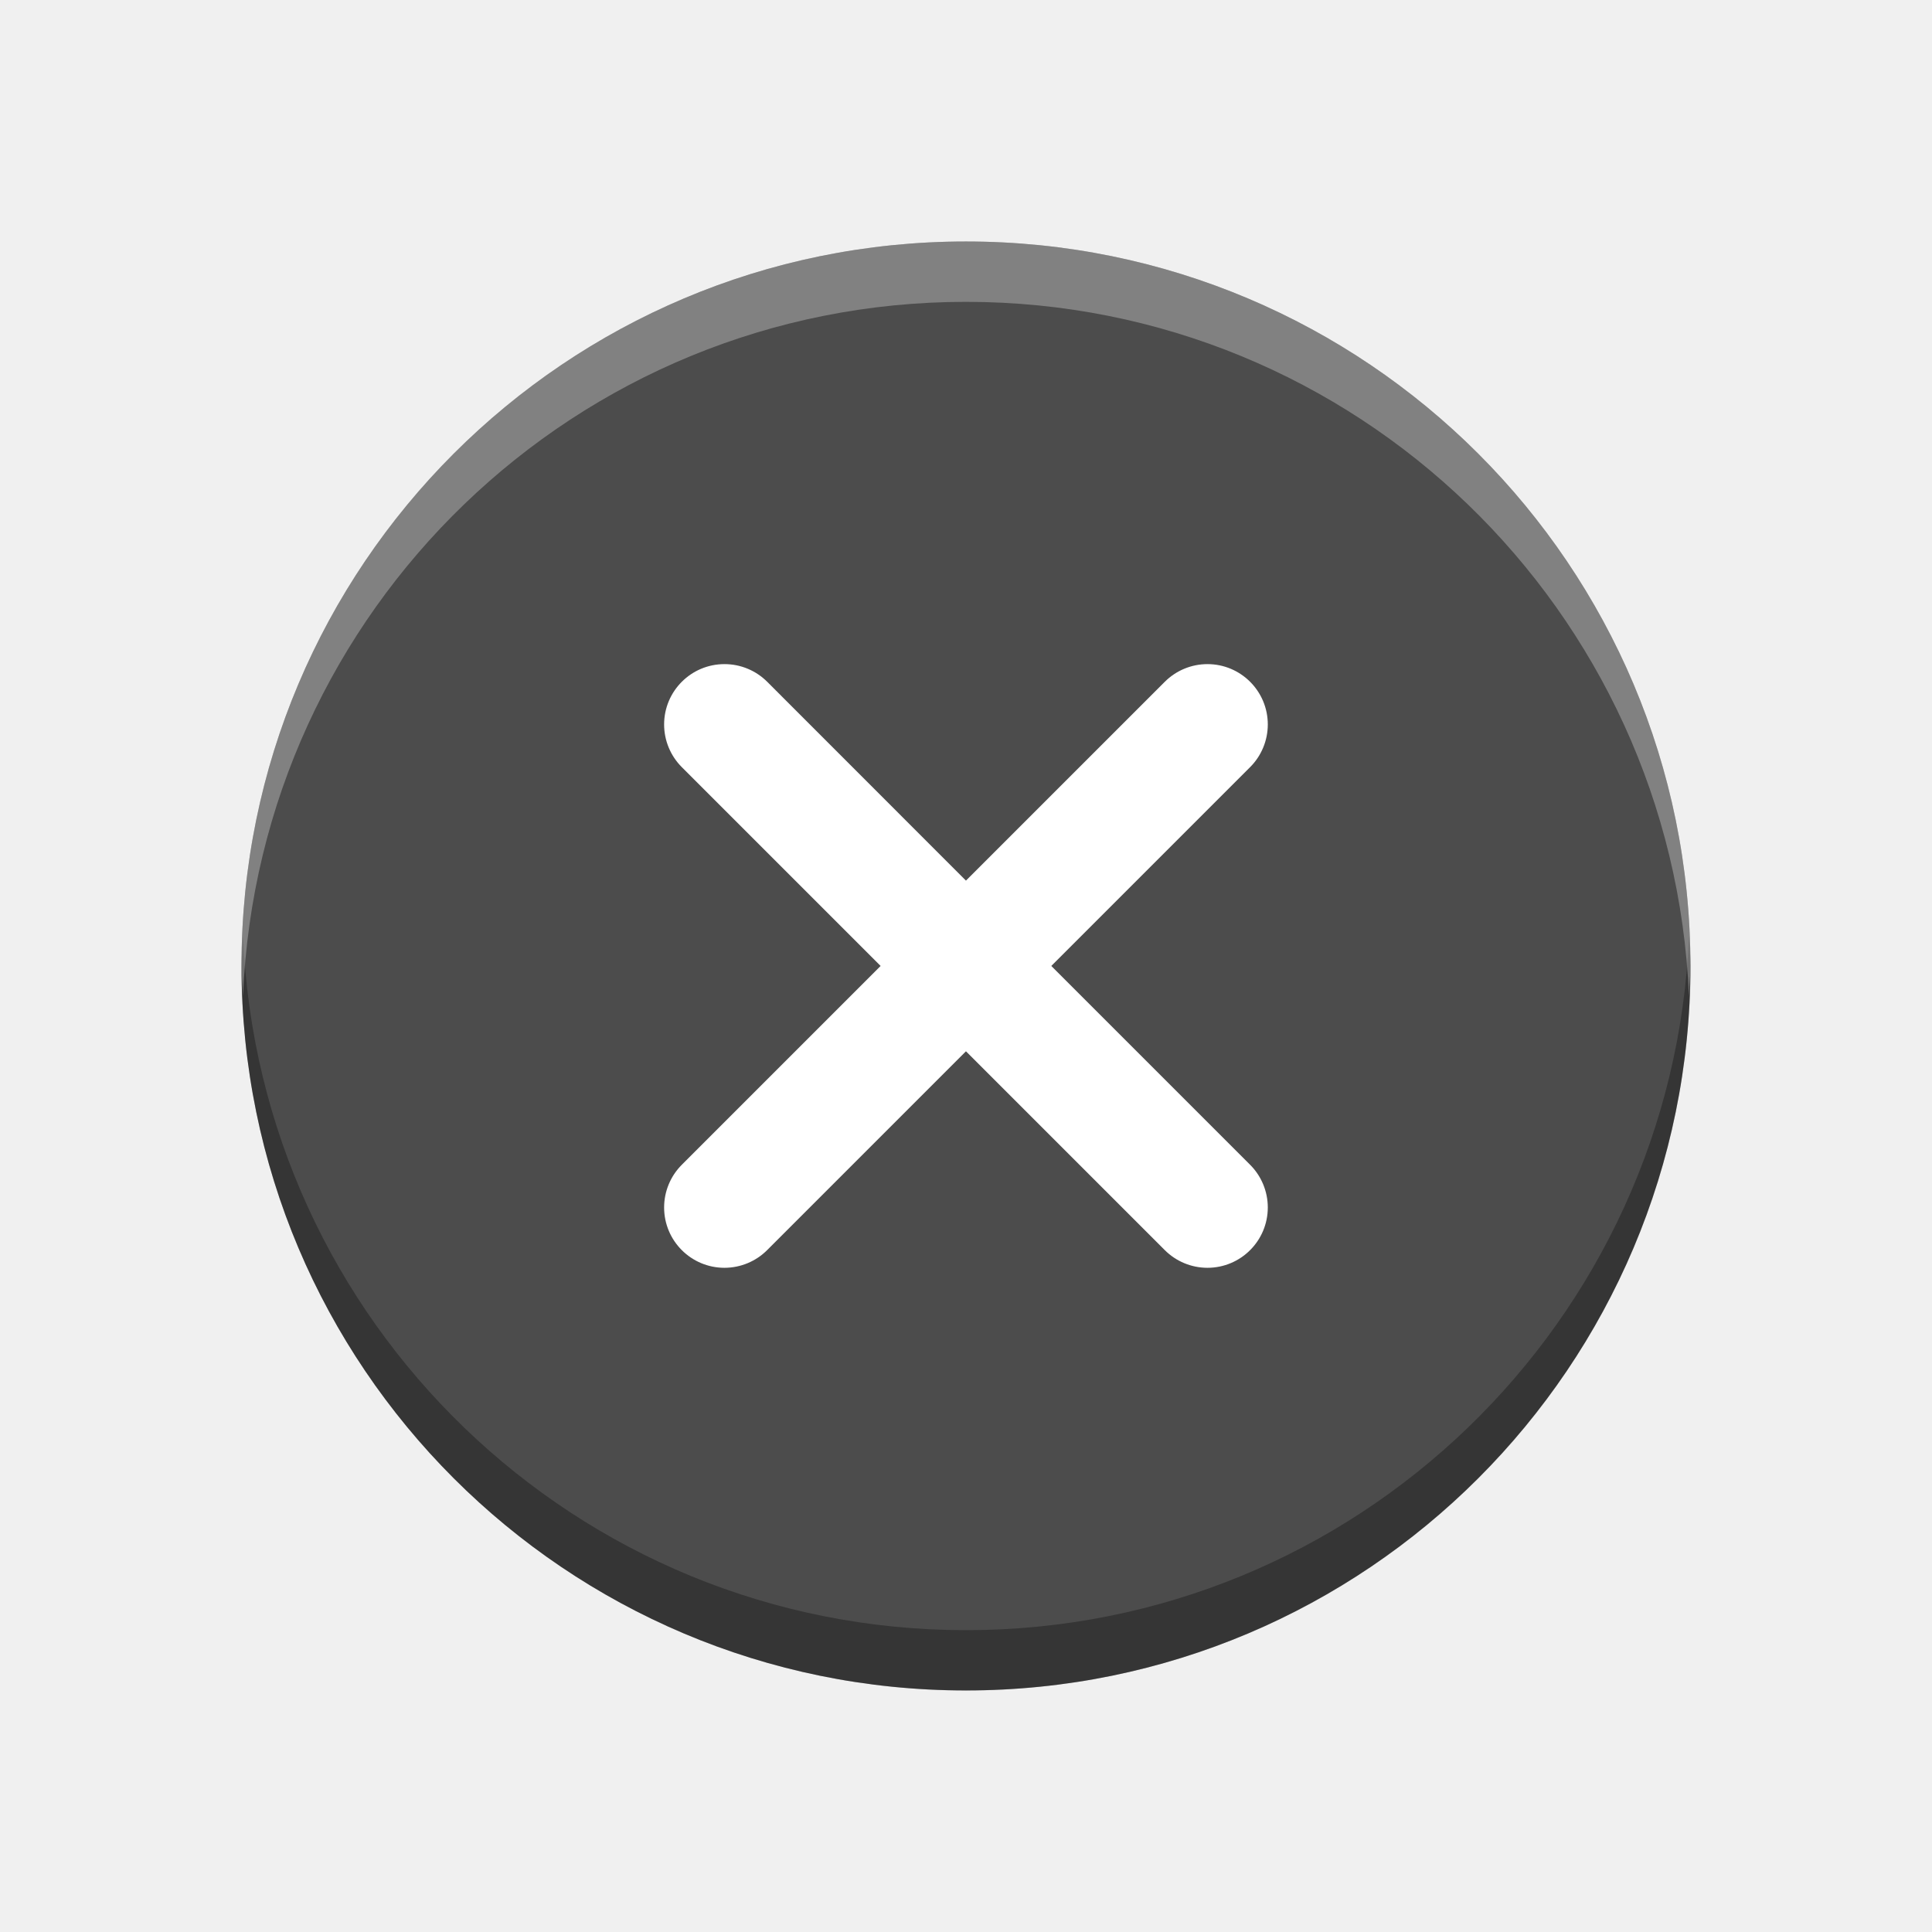
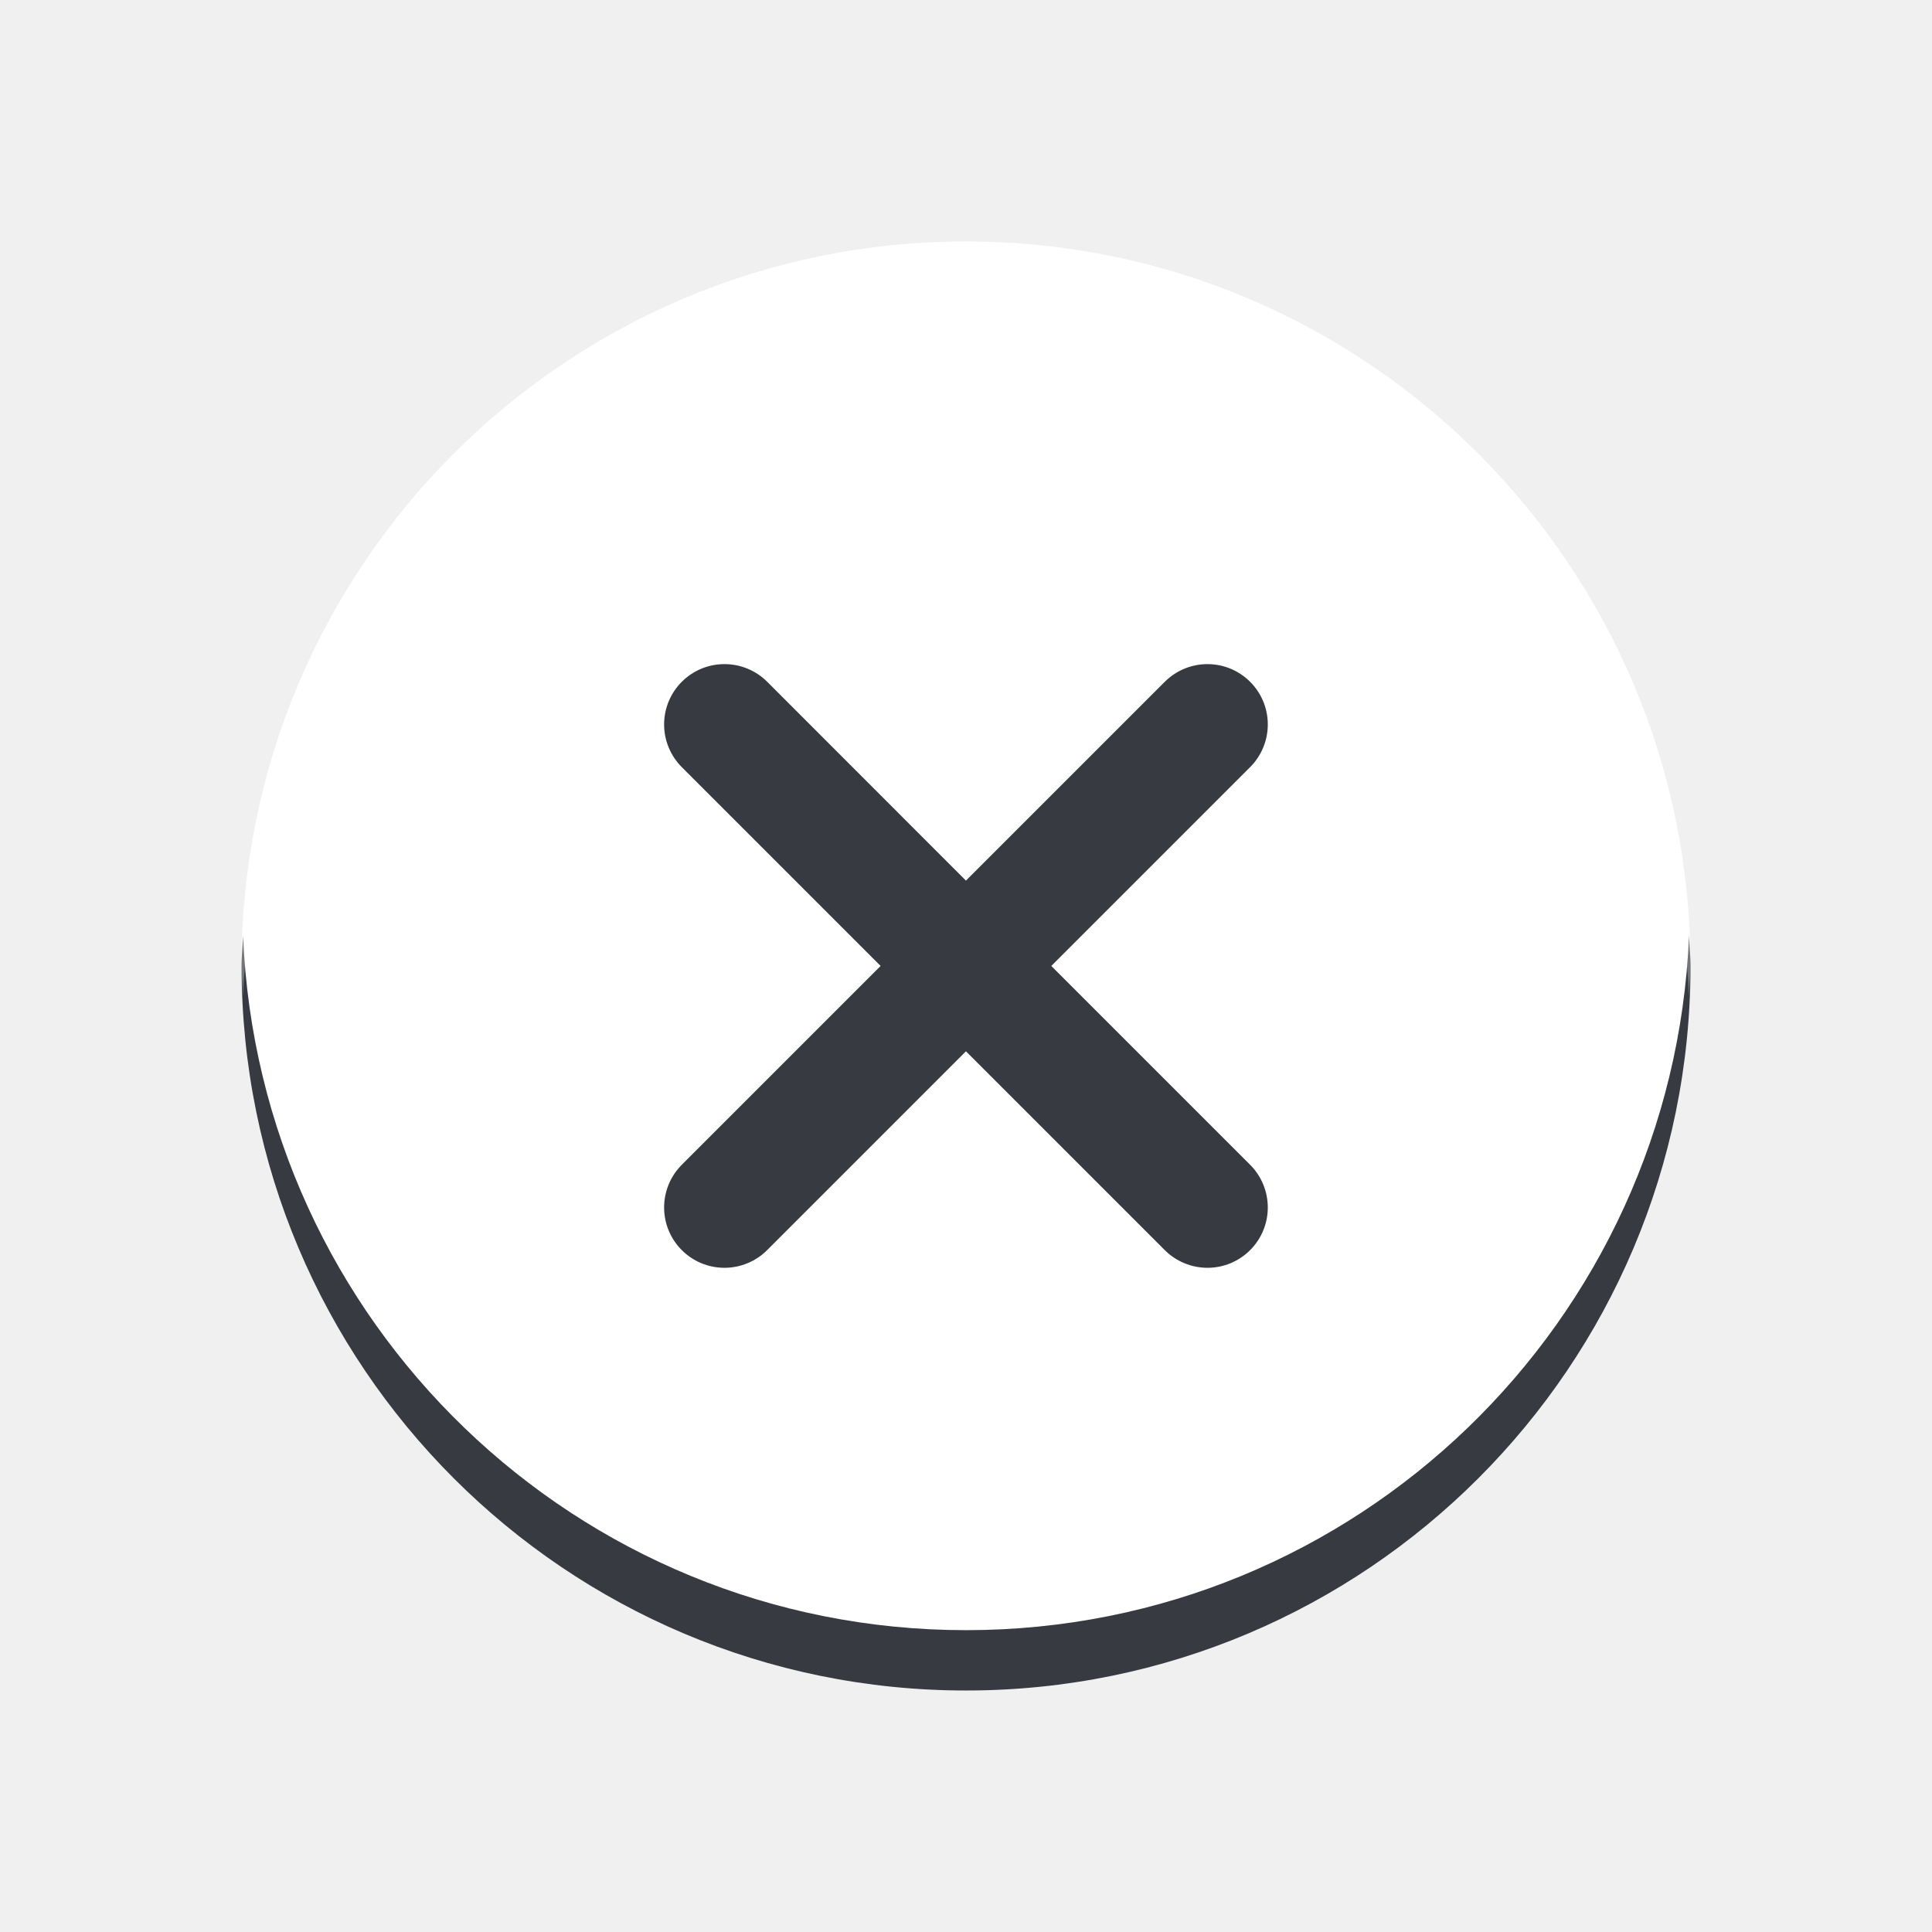
<svg xmlns="http://www.w3.org/2000/svg" xmlns:xlink="http://www.w3.org/1999/xlink" version="1.0" id="Foreground" x="0px" y="0px" width="32" height="32" viewBox="0 0 23.273 23.273" enable-background="new 0 0 16 16" xml:space="preserve">
  <defs id="defs2397">
    <linearGradient id="linearGradient3940">
      <stop id="stop3942" offset="0" style="stop-color:#f6f6f6;stop-opacity:1" />
      <stop id="stop3944" offset="1" style="stop-color:#ffffff;stop-opacity:1;" />
    </linearGradient>
    <linearGradient id="linearGradient3839">
      <stop style="stop-color:#2e2e2e;stop-opacity:1;" offset="0" id="stop3841" />
      <stop style="stop-color:#565656;stop-opacity:1;" offset="1" id="stop3843" />
    </linearGradient>
    <linearGradient id="linearGradient3173">
      <stop style="stop-color:#ececec;stop-opacity:1" offset="0" id="stop3175" />
      <stop style="stop-color:#ffffff;stop-opacity:1;" offset="1" id="stop3177" />
    </linearGradient>
    <clipPath clipPathUnits="userSpaceOnUse" id="clipPath3811">
      <path id="path3813" d="M 16,4 C 9.373,4 4,9.373 4,16 4,22.627 9.373,28 16,28 22.627,28 28,22.627 28,16 28,9.373 22.627,4 16,4 Z m -4,8 1,0 c 0.276,0 0.538,0.1 0.719,0.281 L 16,14.562 18.281,12.281 C 18.462,12.1 18.724,12 19,12 l 1,0 0,1 c 0.037,0.274 -0.1,0.538 -0.281,0.719 L 17.438,16 19.719,18.281 C 19.9,18.462 20,18.724 20,19 l 0,1 -1,0 c -0.276,0 -0.538,-0.1 -0.719,-0.281 L 16,17.438 13.719,19.719 C 13.538,19.9 13.276,20 13,20 l -1,0 0,-1 c 0,-0.276 0.1,-0.538 0.281,-0.719 L 14.562,16 12.281,13.719 C 12.1,13.538 12,13.276 12,13 l 0,-1 z" style="color:#000000;display:inline;overflow:visible;visibility:visible;fill:#a348b1;fill-opacity:1;stroke:none;stroke-width:2;marker:none;enable-background:new" />
    </clipPath>
    <linearGradient xlink:href="#linearGradient3173" id="linearGradient3876" x1="4" y1="16" x2="28" y2="16" gradientUnits="userSpaceOnUse" />
    <clipPath clipPathUnits="userSpaceOnUse" id="clipPath3782">
      <path id="path3784" d="m 0,8.727 c 0,4.82 3.907,8.727 8.727,8.727 4.82,0 8.727,-3.907 8.727,-8.727 C 17.455,3.907 13.547,7e-7 8.727,7e-7 3.907,7e-7 0,3.907 0,8.727 Z" style="color:#000000;display:inline;overflow:visible;visibility:visible;opacity:0.8;fill:#000000;fill-opacity:1;fill-rule:nonzero;stroke:none;stroke-width:2;marker:none;enable-background:new" />
    </clipPath>
  </defs>
-   <path style="color:#000000;display:inline;overflow:visible;visibility:visible;opacity:1;fill:#4c4c4c;fill-opacity:1;fill-rule:nonzero;stroke:none;stroke-width:2;stroke-miterlimit:4;stroke-dasharray:none;marker:none;enable-background:new" d="m 2.909,11.636 c 0,4.82 3.907,8.727 8.727,8.727 4.82,0 8.727,-3.907 8.727,-8.727 0,-4.82 -3.907,-8.727 -8.727,-8.727 -4.82,0 -8.727,3.907 -8.727,8.727 z" id="path5757" />
+   <path style="color:#000000;display:inline;overflow:visible;visibility:visible;opacity:1;fill:#ffffff;fill-opacity:1;fill-rule:nonzero;stroke:none;stroke-width:2;stroke-miterlimit:4;stroke-dasharray:none;marker:none;enable-background:new" d="m 2.909,11.636 c 0,4.82 3.907,8.727 8.727,8.727 4.82,0 8.727,-3.907 8.727,-8.727 0,-4.82 -3.907,-8.727 -8.727,-8.727 -4.82,0 -8.727,3.907 -8.727,8.727 z" id="path5757" />
  <g transform="translate(-0.7272746,1.454545)" id="g3770" style="fill:none">
    <path style="color:#000000;display:inline;overflow:visible;visibility:visible;opacity:0.8;fill:none;fill-opacity:1;fill-rule:nonzero;stroke:none;stroke-width:2;marker:none;enable-background:new" d="m 3.636,10.182 c 0,4.82 3.907,8.727 8.727,8.727 4.82,0 8.727,-3.907 8.727,-8.727 0,-4.82 -3.907,-8.727 -8.727,-8.727 -4.82,0 -8.727,3.907 -8.727,8.727 z" id="path3772" />
    <path style="color:#000000;display:inline;overflow:visible;visibility:visible;fill:none;fill-opacity:1;fill-rule:nonzero;stroke:none;stroke-width:2;marker:none;enable-background:new" d="m 9.455,13.093 0.727,0 c 0.201,0 0.391,-0.073 0.523,-0.205 l 1.659,-1.659 1.659,1.659 c 0.132,0.132 0.322,0.205 0.523,0.205 l 0.727,0 0,-0.727 c 0,-0.201 -0.073,-0.391 -0.205,-0.523 l -1.659,-1.659 1.659,-1.659 c 0.132,-0.132 0.205,-0.322 0.205,-0.523 l 0,-0.727 -0.727,0 c -0.201,0 -0.391,0.073 -0.523,0.205 l -1.659,1.659 -1.659,-1.659 C 10.573,7.348 10.381,7.248 10.182,7.275 l -0.727,0 0,0.727 c 0,0.201 0.073,0.391 0.205,0.523 l 1.659,1.659 -1.659,1.659 c -0.132,0.132 -0.205,0.322 -0.205,0.523 z" id="path3774" />
  </g>
-   <path style="color:#000000;font-style:normal;font-variant:normal;font-weight:normal;font-stretch:normal;font-size:medium;line-height:normal;font-family:sans-serif;text-indent:0;text-align:start;text-decoration:none;text-decoration-line:none;text-decoration-style:solid;text-decoration-color:#000000;letter-spacing:normal;word-spacing:normal;text-transform:none;direction:ltr;block-progression:tb;writing-mode:lr-tb;baseline-shift:baseline;text-anchor:start;white-space:normal;clip-rule:nonzero;display:inline;overflow:visible;visibility:visible;opacity:1;isolation:auto;mix-blend-mode:normal;color-interpolation:sRGB;color-interpolation-filters:linearRGB;solid-color:#000000;solid-opacity:1;fill:#ffffff;fill-opacity:1;fill-rule:evenodd;stroke:none;stroke-width:2.75;stroke-linecap:butt;stroke-linejoin:miter;stroke-miterlimit:4;stroke-dasharray:none;stroke-dashoffset:0;stroke-opacity:1;color-rendering:auto;image-rendering:auto;shape-rendering:auto;text-rendering:auto;enable-background:accumulate" d="m 8.727,8 c -0.402,0 -0.727,0.326 -0.727,0.727 2.9e-5,0.193 0.077,0.378 0.213,0.514 l 2.395,2.395 -2.388,2.388 -0.007,0.007 c -0.136,0.136 -0.213,0.321 -0.213,0.514 0,0.402 0.326,0.727 0.727,0.727 0.193,-2.9e-5 0.378,-0.077 0.514,-0.213 l 2.395,-2.395 2.388,2.388 0.007,0.007 c 0.136,0.136 0.321,0.213 0.514,0.213 0.402,0 0.727,-0.326 0.727,-0.727 -3e-5,-0.193 -0.077,-0.378 -0.213,-0.514 l -2.395,-2.395 2.388,-2.388 0.007,-0.007 c 0.136,-0.136 0.213,-0.321 0.213,-0.514 0,-0.402 -0.326,-0.727 -0.727,-0.727 -0.193,2.92e-5 -0.378,0.077 -0.514,0.213 L 11.636,10.608 9.249,8.22 l -0.007,-0.007 c -0.136,-0.136 -0.321,-0.213 -0.514,-0.213 z" id="path4165" />
-   <path style="color:#000000;display:inline;overflow:visible;visibility:visible;opacity:0.3;fill:#000000;fill-opacity:1;fill-rule:nonzero;stroke:none;stroke-width:2;stroke-miterlimit:4;stroke-dasharray:none;marker:none;enable-background:new" d="m 2.928,11.273 c -0.005,0.122 -0.018,0.241 -0.018,0.364 0,4.82 3.907,8.727 8.727,8.727 4.82,0 8.727,-3.907 8.727,-8.727 0,-0.123 -0.013,-0.242 -0.018,-0.364 -0.192,4.65 -4.012,8.364 -8.709,8.364 -4.697,0 -8.517,-3.714 -8.709,-8.364 z" id="path5757-8" />
+   <path style="color:#000000;font-style:normal;font-variant:normal;font-weight:normal;font-stretch:normal;font-size:medium;line-height:normal;font-family:sans-serif;text-indent:0;text-align:start;text-decoration:none;text-decoration-line:none;text-decoration-style:solid;text-decoration-color:#000000;letter-spacing:normal;word-spacing:normal;text-transform:none;direction:ltr;block-progression:tb;writing-mode:lr-tb;baseline-shift:baseline;text-anchor:start;white-space:normal;clip-rule:nonzero;display:inline;overflow:visible;visibility:visible;opacity:1;isolation:auto;mix-blend-mode:normal;color-interpolation:sRGB;color-interpolation-filters:linearRGB;solid-color:#000000;solid-opacity:1;fill:#373a41;fill-opacity:1;fill-rule:evenodd;stroke:none;stroke-width:2.75;stroke-linecap:butt;stroke-linejoin:miter;stroke-miterlimit:4;stroke-dasharray:none;stroke-dashoffset:0;stroke-opacity:1;color-rendering:auto;image-rendering:auto;shape-rendering:auto;text-rendering:auto;enable-background:accumulate" d="m 8.727,8 c -0.402,0 -0.727,0.326 -0.727,0.727 2.9e-5,0.193 0.077,0.378 0.213,0.514 l 2.395,2.395 -2.388,2.388 -0.007,0.007 c -0.136,0.136 -0.213,0.321 -0.213,0.514 0,0.402 0.326,0.727 0.727,0.727 0.193,-2.9e-5 0.378,-0.077 0.514,-0.213 l 2.395,-2.395 2.388,2.388 0.007,0.007 c 0.136,0.136 0.321,0.213 0.514,0.213 0.402,0 0.727,-0.326 0.727,-0.727 -3e-5,-0.193 -0.077,-0.378 -0.213,-0.514 l -2.395,-2.395 2.388,-2.388 0.007,-0.007 c 0.136,-0.136 0.213,-0.321 0.213,-0.514 0,-0.402 -0.326,-0.727 -0.727,-0.727 -0.193,2.92e-5 -0.378,0.077 -0.514,0.213 L 11.636,10.608 9.249,8.22 l -0.007,-0.007 c -0.136,-0.136 -0.321,-0.213 -0.514,-0.213 z" id="path4165" />
+   <path style="color:#000000;display:inline;overflow:visible;visibility:visible;opacity:1;fill:#373a41;fill-opacity:1;fill-rule:nonzero;stroke:none;stroke-width:2;stroke-miterlimit:4;stroke-dasharray:none;marker:none;enable-background:new" d="m 2.928,11.273 c -0.005,0.122 -0.018,0.241 -0.018,0.364 0,4.82 3.907,8.727 8.727,8.727 4.82,0 8.727,-3.907 8.727,-8.727 0,-0.123 -0.013,-0.242 -0.018,-0.364 -0.192,4.65 -4.012,8.364 -8.709,8.364 -4.697,0 -8.517,-3.714 -8.709,-8.364 z" id="path5757-8" />
  <path style="color:#000000;display:inline;overflow:visible;visibility:visible;opacity:0.3;fill:#ffffff;fill-opacity:1;fill-rule:nonzero;stroke:none;stroke-width:2;stroke-miterlimit:4;stroke-dasharray:none;marker:none;enable-background:new" d="m 11.636,2.909 c -4.82,0 -8.727,3.907 -8.727,8.727 0,0.123 0.013,0.242 0.018,0.364 0.192,-4.65 4.012,-8.364 8.709,-8.364 4.697,0 8.517,3.714 8.709,8.364 0.005,-0.122 0.018,-0.241 0.018,-0.364 0,-4.82 -3.907,-8.727 -8.727,-8.727 z" id="path5757-1" />
</svg>
